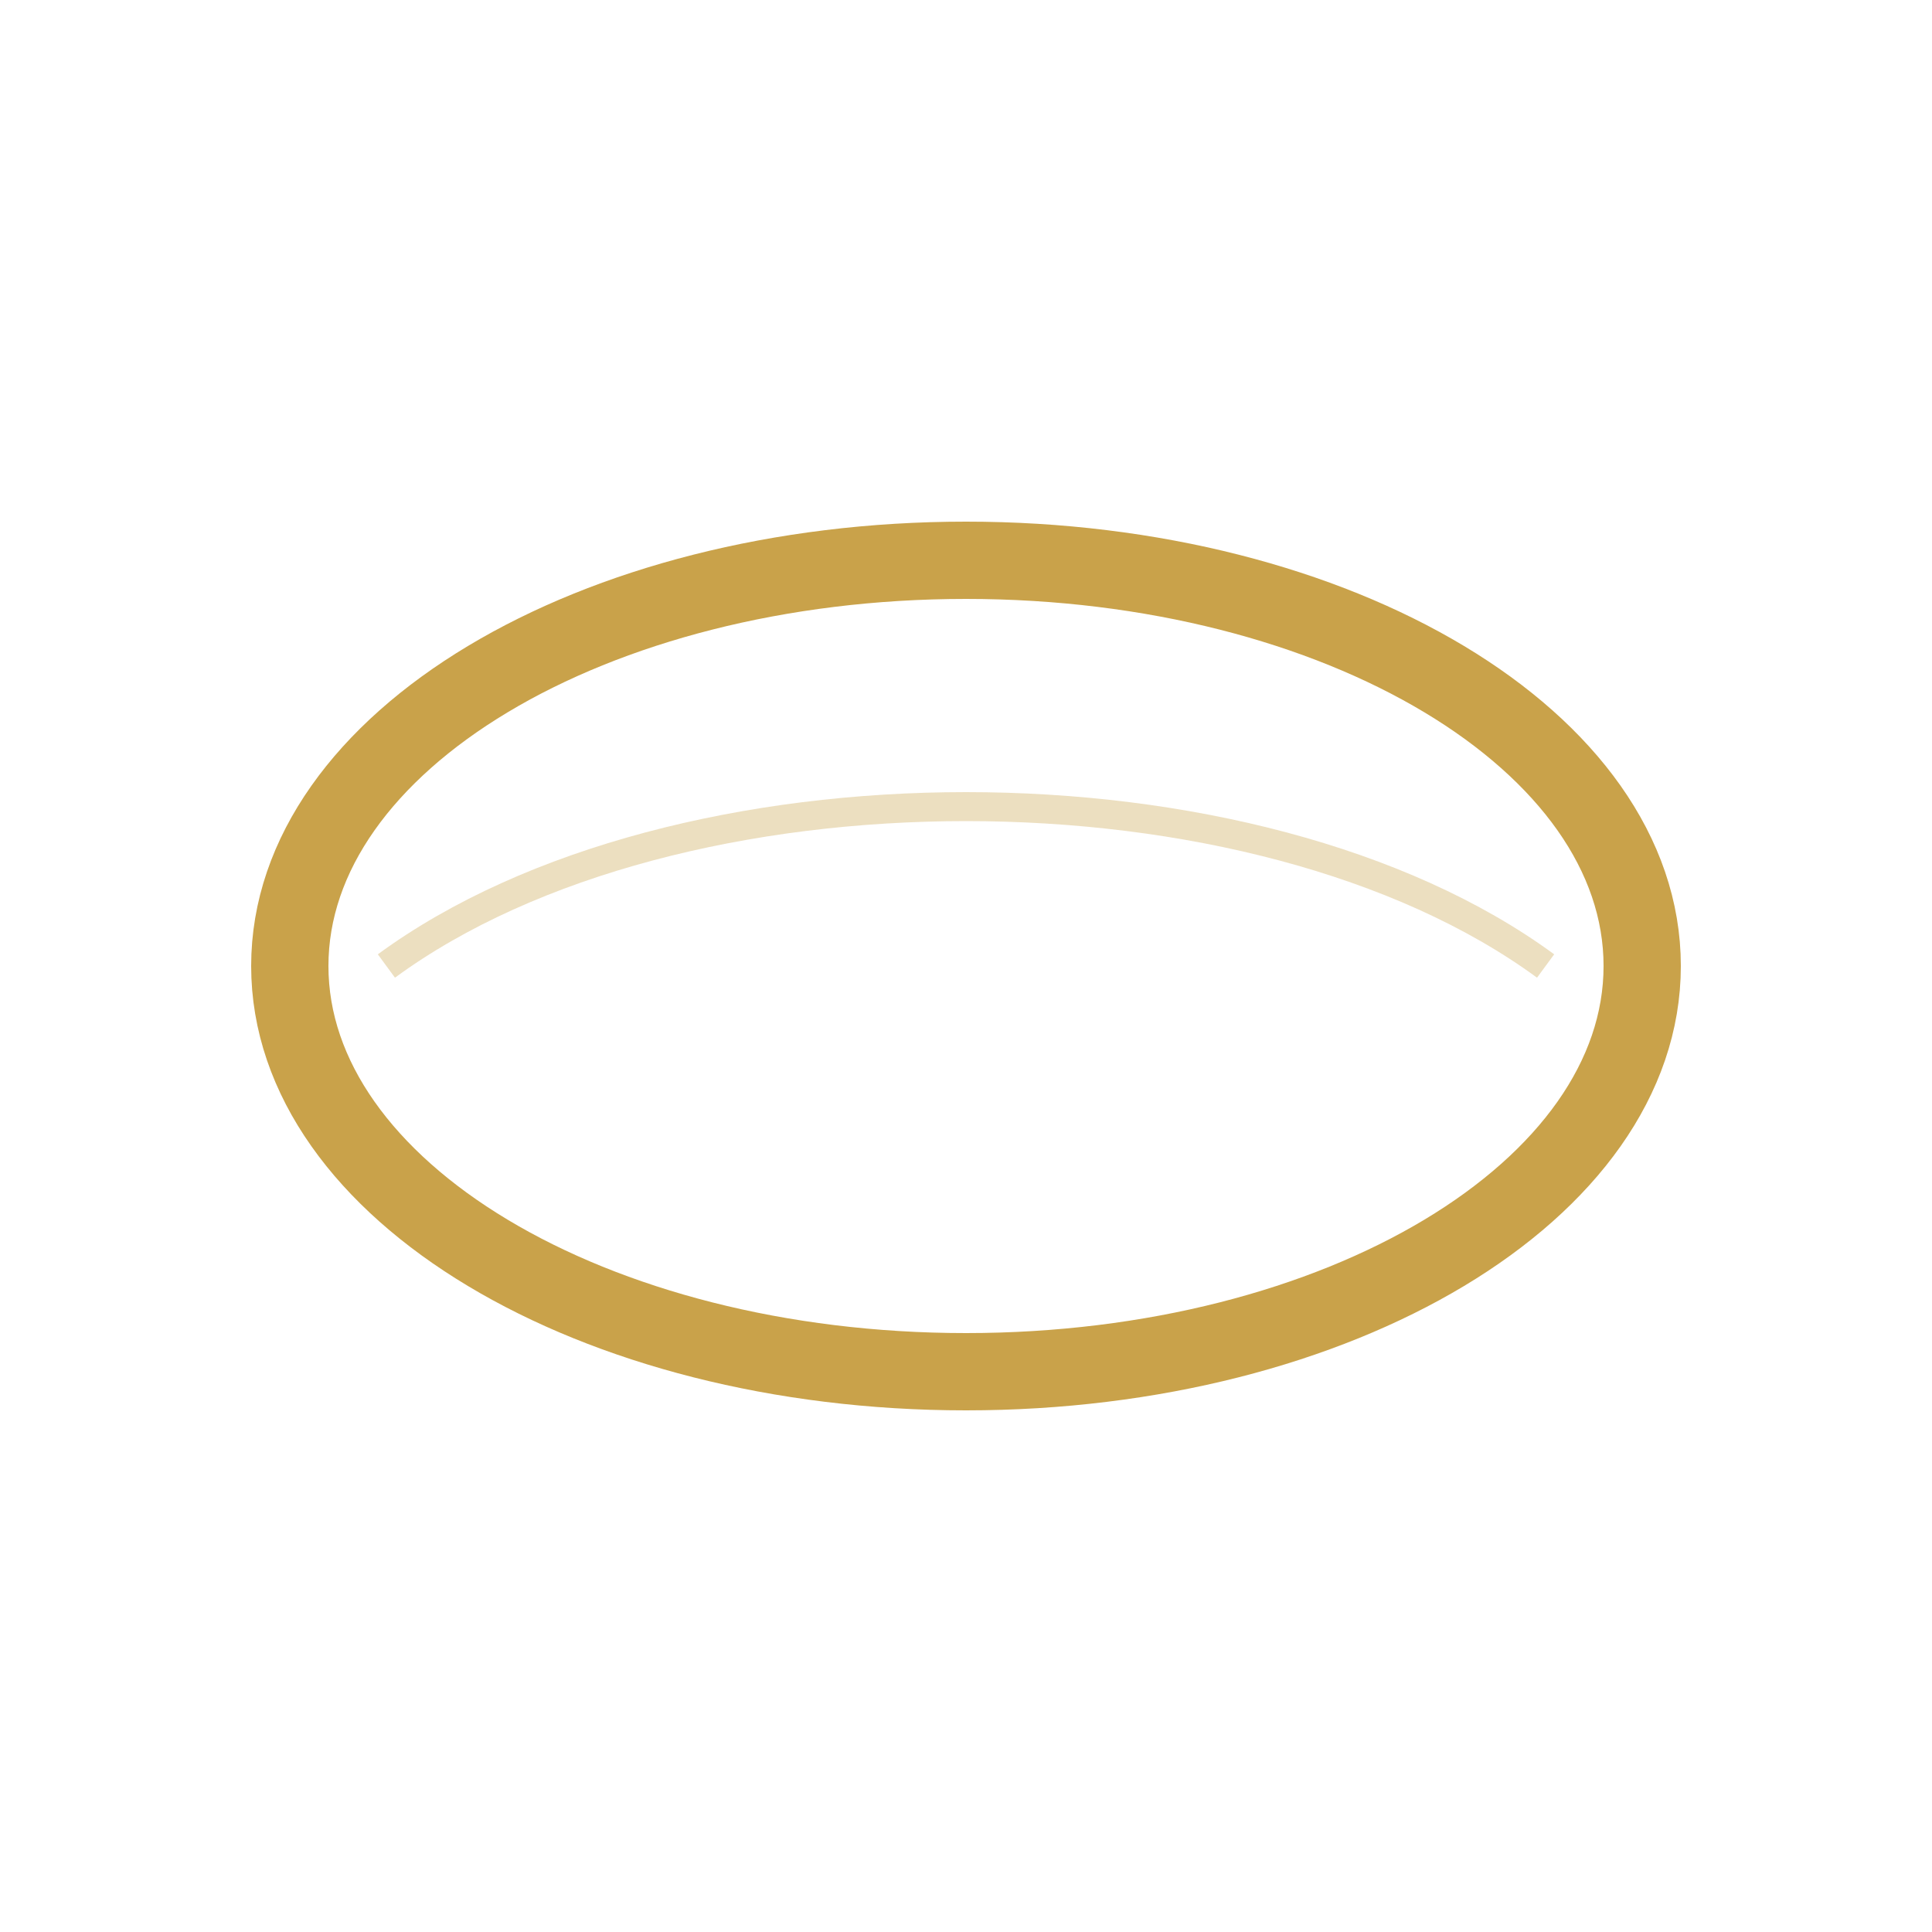
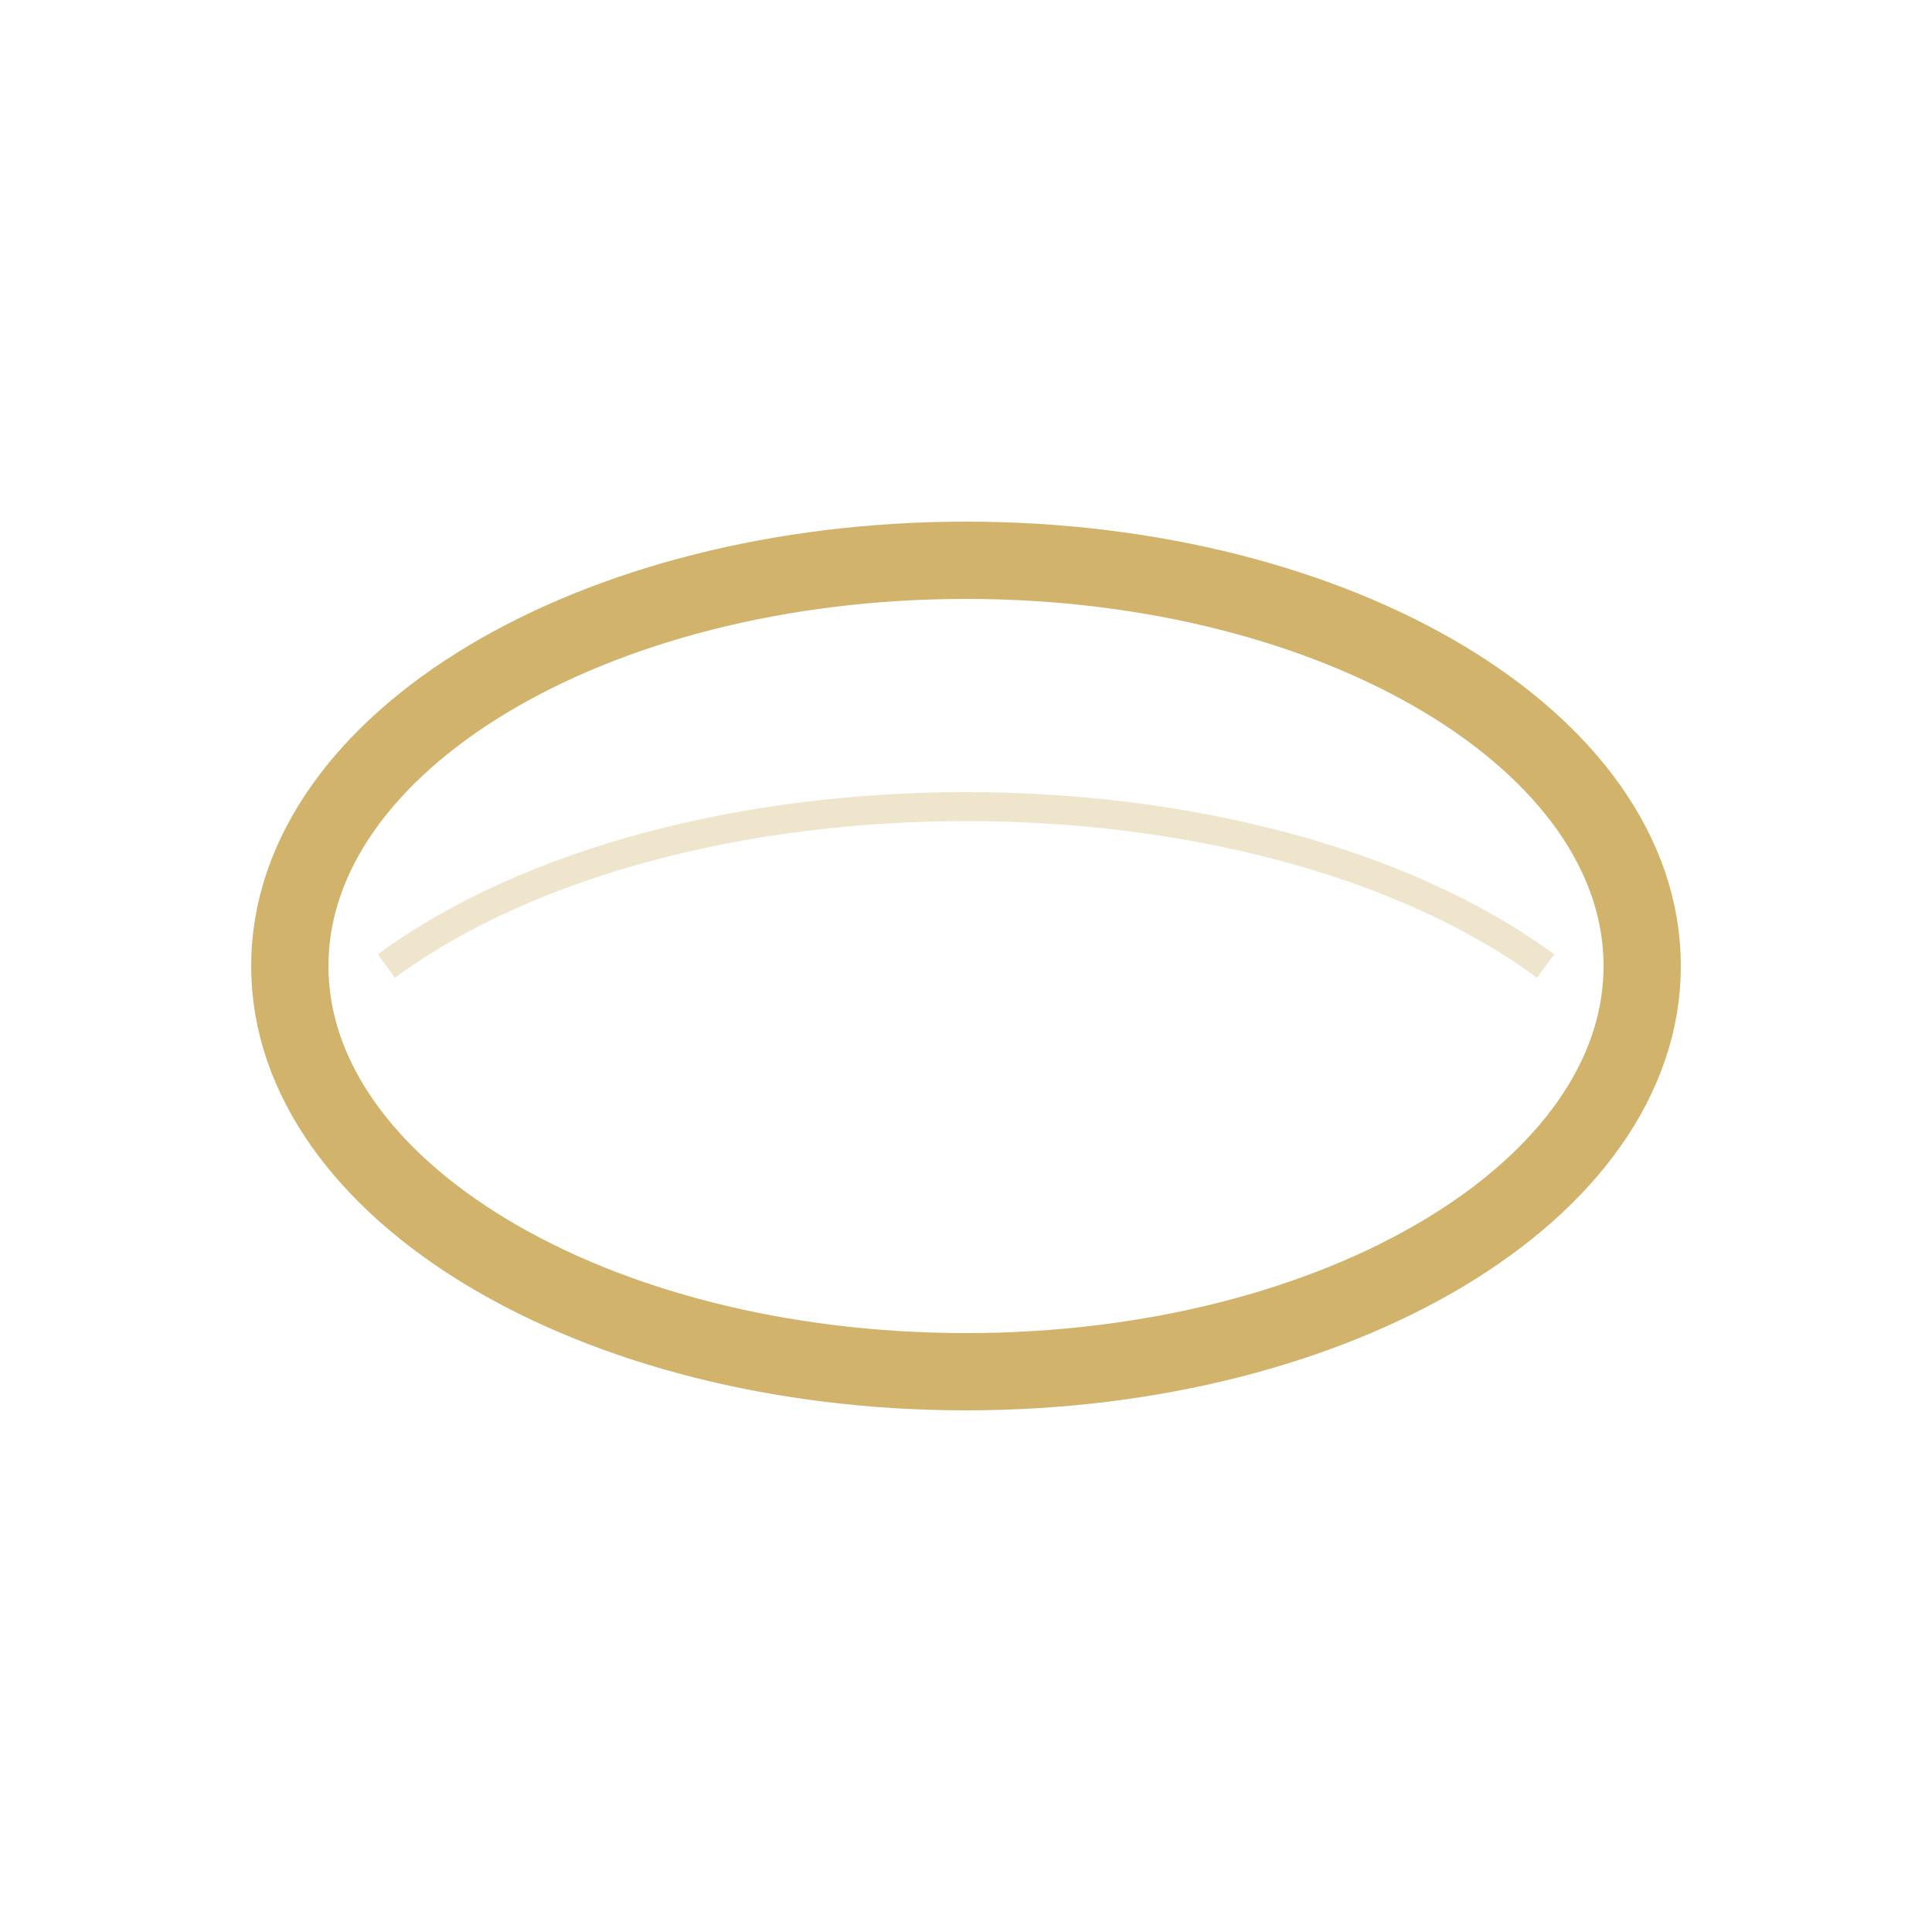
<svg xmlns="http://www.w3.org/2000/svg" width="240" height="240" viewBox="0 0 200 200" fill="none">
-   <ellipse cx="100" cy="100" rx="70" ry="42" stroke="#C9A24A" stroke-width="8" />
-   <path d="M40 100 C70 78 130 78 160 100" stroke="#C9A24A" stroke-width="3" opacity="0.35" />
+   <ellipse cx="100" cy="100" rx="70" ry="42" stroke="#D2B36C" stroke-width="8" />
+   <path d="M40 100 C70 78 130 78 160 100" stroke="#D2B36C" stroke-width="3" opacity="0.35" />
</svg>
